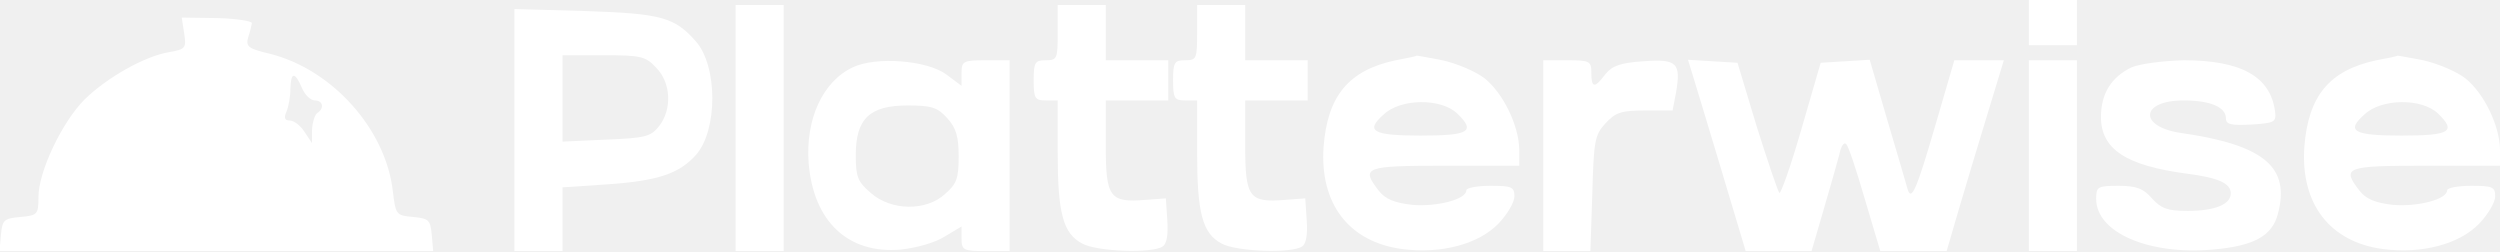
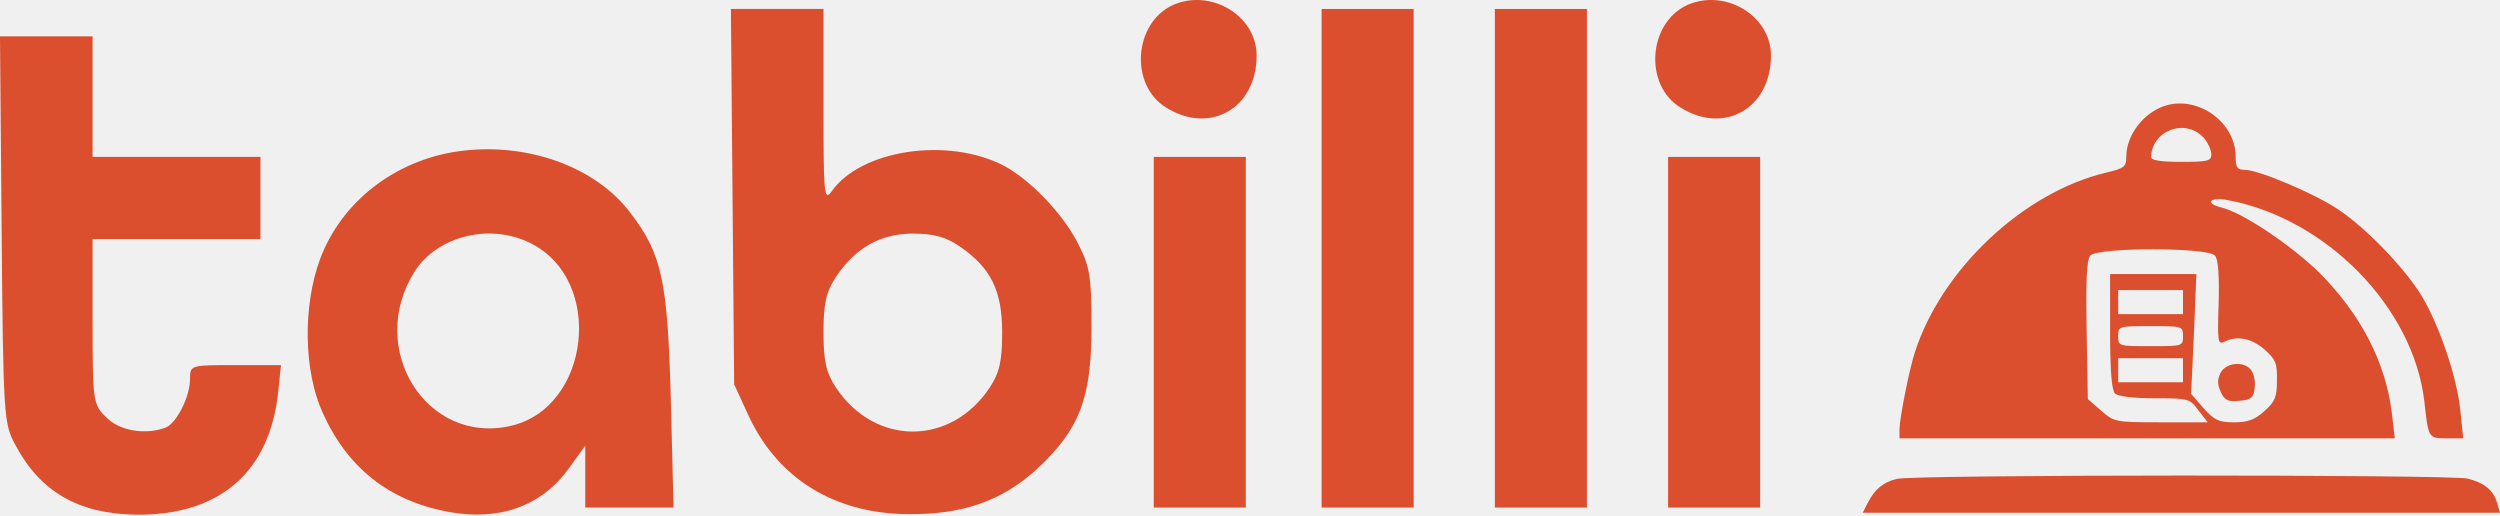
- <svg xmlns="http://www.w3.org/2000/svg" width="229" height="23" viewBox="0 0 229 23" fill="none">
-   <g clip-path="url(#clip0_2287_36600)">
-     <path d="M185.843 2.07V4.14H188.044H190.246V2.07V-0H188.044H185.843V2.07Z" fill="white" />
-     <path d="M67.379 11.73V23H69.581H71.783V11.73V0.46H69.581H67.379V11.73Z" fill="white" />
-     <path d="M96.885 2.99C96.885 5.382 96.841 5.52 95.784 5.52C94.815 5.52 94.683 5.704 94.683 7.36C94.683 9.016 94.815 9.2 95.784 9.2H96.885V13.984C96.885 19.504 97.369 21.39 99.131 22.31C100.452 23.046 105.516 23.23 106.485 22.586C106.882 22.356 107.014 21.482 106.926 20.194L106.793 18.17L104.944 18.308C101.641 18.584 101.289 18.078 101.289 13.34V9.2H104.151H107.014V7.36V5.52H104.151H101.289V2.99V0.46H99.087H96.885V2.99Z" fill="white" />
-     <path d="M109.656 2.99C109.656 5.382 109.612 5.52 108.555 5.52C107.586 5.52 107.454 5.704 107.454 7.36C107.454 9.016 107.586 9.2 108.555 9.2H109.656V13.984C109.656 19.504 110.14 21.39 111.902 22.31C113.223 23.046 118.287 23.23 119.256 22.586C119.653 22.356 119.785 21.482 119.697 20.194L119.564 18.17L117.715 18.308C114.412 18.584 114.06 18.078 114.06 13.34V9.2H116.922H119.785V7.36V5.52H116.922H114.06V2.99V0.46H111.858H109.656V2.99Z" fill="white" />
-     <path d="M47.121 11.914V23H49.323H51.525V20.102V17.158L55.709 16.882C60.245 16.56 62.227 15.916 63.768 14.168C65.75 11.914 65.75 6.026 63.724 3.772C61.786 1.564 60.509 1.242 53.639 1.012L47.121 0.828V11.914ZM60.113 6.21C61.478 7.59 61.566 10.028 60.377 11.546C59.628 12.512 59.1 12.65 55.533 12.788L51.525 12.972V9.016V5.06H55.269C58.703 5.06 59.144 5.152 60.113 6.21Z" fill="white" />
-     <path d="M16.867 3.036C17.087 4.416 16.999 4.508 15.458 4.784C13.256 5.152 9.821 7.084 7.751 9.108C5.681 11.178 3.523 15.732 3.523 18.032C3.523 19.642 3.435 19.734 1.894 19.872C0.352 20.01 0.22 20.148 0.088 21.482L-0.044 23H19.817H39.679L39.547 21.482C39.414 20.148 39.282 20.01 37.829 19.872C36.288 19.734 36.244 19.688 35.98 17.48C35.319 11.822 30.431 6.348 24.706 4.922C22.768 4.462 22.504 4.278 22.724 3.45C22.9 2.944 23.032 2.346 23.076 2.116C23.076 1.932 21.667 1.702 19.905 1.656L16.647 1.61L16.867 3.036ZM27.656 8.05C27.921 8.694 28.449 9.2 28.845 9.2C29.594 9.2 29.726 9.936 29.066 10.35C28.845 10.488 28.625 11.178 28.581 11.868V13.11L27.876 12.052C27.524 11.5 26.908 11.04 26.555 11.04C26.071 11.04 25.983 10.81 26.247 10.212C26.423 9.798 26.599 8.878 26.599 8.142C26.643 6.578 26.996 6.532 27.656 8.05Z" fill="white" />
-     <path d="M127.844 5.52C123.528 6.44 121.59 8.786 121.238 13.478C120.886 18.676 123.572 22.172 128.46 22.816C132.027 23.276 135.462 22.356 137.268 20.47C138.061 19.642 138.721 18.538 138.721 17.986C138.721 17.112 138.457 17.02 136.519 17.02C135.33 17.02 134.317 17.204 134.317 17.434C134.317 18.262 131.631 18.952 129.385 18.768C127.712 18.584 126.875 18.216 126.302 17.48C124.629 15.318 124.981 15.18 132.336 15.18H139.162V13.662C139.118 11.5 137.708 8.556 135.991 7.176C135.154 6.532 133.393 5.796 132.116 5.52C130.838 5.29 129.782 5.06 129.737 5.106C129.737 5.152 128.857 5.336 127.844 5.52ZM133.481 10.396C135.198 12.052 134.582 12.42 130.134 12.42C125.73 12.42 125.025 12.006 126.743 10.488C128.284 9.016 131.983 8.97 133.481 10.396Z" fill="white" />
-     <path d="M217.682 5.52C213.366 6.44 211.429 8.786 211.076 13.478C210.724 18.676 213.41 22.172 218.299 22.816C221.866 23.276 225.301 22.356 227.106 20.47C227.899 19.642 228.56 18.538 228.56 17.986C228.56 17.112 228.295 17.02 226.358 17.02C225.169 17.02 224.156 17.204 224.156 17.434C224.156 18.262 221.47 18.952 219.224 18.768C217.55 18.584 216.713 18.216 216.141 17.48C214.467 15.318 214.82 15.18 222.174 15.18H229V13.662C228.956 11.5 227.547 8.556 225.829 7.176C224.993 6.532 223.231 5.796 221.954 5.52C220.677 5.29 219.62 5.06 219.576 5.106C219.576 5.152 218.695 5.336 217.682 5.52ZM223.319 10.396C225.037 12.052 224.42 12.42 219.972 12.42C215.568 12.42 214.864 12.006 216.581 10.488C218.123 9.016 221.822 8.97 223.319 10.396Z" fill="white" />
-     <path d="M78.124 6.164C75.35 7.452 73.764 10.948 74.073 14.95C74.513 20.286 77.684 23.276 82.484 22.862C83.893 22.724 85.699 22.218 86.536 21.666L88.077 20.746V21.85C88.077 22.908 88.253 23 90.279 23H92.481V14.26V5.52H90.279C88.209 5.52 88.077 5.612 88.077 6.716V7.866L86.668 6.808C84.906 5.52 80.238 5.152 78.124 6.164ZM86.756 10.81C87.593 11.73 87.813 12.512 87.813 14.352C87.813 16.33 87.636 16.836 86.58 17.756C84.862 19.366 81.603 19.32 79.754 17.664C78.565 16.652 78.388 16.192 78.388 14.214C78.388 10.856 79.666 9.66 83.145 9.66C85.347 9.66 85.875 9.844 86.756 10.81Z" fill="white" />
-     <path d="M141.364 14.26V23H143.521H145.679L145.855 17.756C145.988 12.926 146.076 12.374 147.044 11.316C147.969 10.304 148.498 10.12 150.656 10.12H153.21L153.518 8.51C154.003 5.75 153.606 5.382 150.524 5.612C148.454 5.75 147.661 6.026 147.044 6.808C146.076 8.096 145.767 8.096 145.767 6.67C145.767 5.612 145.635 5.52 143.565 5.52H141.364V14.26Z" fill="white" />
-     <path d="M155.015 6.762C155.236 7.452 156.425 11.408 157.658 15.502L159.904 23H162.898H165.937L167.038 19.228C167.655 17.112 168.315 14.812 168.491 14.122C168.623 13.386 168.932 12.972 169.108 13.202C169.328 13.386 170.077 15.686 170.825 18.262L172.235 23H175.273H178.312L179.413 19.228C180.029 17.112 181.218 13.202 182.055 10.442L183.552 5.52H181.262H179.016L177.299 11.408C175.493 17.618 175.053 18.538 174.701 17.204C174.569 16.698 173.732 13.892 172.851 10.902L171.266 5.474L169.02 5.612L166.774 5.75L165.012 11.822C164.043 15.18 163.119 17.802 162.986 17.664C162.854 17.526 161.93 14.812 160.917 11.592L159.155 5.75L156.865 5.612L154.619 5.474L155.015 6.762Z" fill="white" />
-     <path d="M185.843 14.26V23H188.044H190.246V14.26V5.52H188.044H185.843V14.26Z" fill="white" />
-     <path d="M195.267 6.164C193.417 7.038 192.448 8.556 192.448 10.718C192.448 13.662 194.738 15.18 200.375 15.916C203.194 16.284 204.339 16.79 204.339 17.71C204.339 18.722 202.885 19.32 200.375 19.32C198.526 19.32 197.953 19.09 197.116 18.17C196.324 17.25 195.663 17.02 194.034 17.02C192.14 17.02 192.008 17.112 192.008 18.216C192.008 21.298 196.808 23.368 202.665 22.862C206.452 22.54 208.126 21.62 208.654 19.596C209.799 15.318 207.421 13.294 199.847 12.19C195.883 11.638 196.015 9.2 200.023 9.2C202.445 9.2 203.898 9.798 203.898 10.856C203.898 11.408 204.383 11.5 206.232 11.408C208.39 11.27 208.522 11.178 208.39 10.166C207.95 6.992 205.263 5.52 200.023 5.52C198.173 5.566 196.015 5.842 195.267 6.164Z" fill="white" />
-   </g>
-   <defs>
-     <clipPath id="clip0_2287_36600">
-       <rect width="229" height="23" fill="white" />
-     </clipPath>
-   </defs>
+ <svg xmlns="http://www.w3.org/2000/svg" width="519" height="107" viewBox="0 0 519 107" fill="none">
+   <path d="M243.454 1.064C235.361 4.818 234.462 17.671 242.105 22.335C251.209 28.022 260.876 22.448 260.876 11.529C260.876 3.225 251.322 -2.462 243.454 1.064Z" fill="#DB4E2E" />
+   <path d="M350.232 1.064C342.14 4.818 341.24 17.671 348.884 22.335C357.988 28.022 367.654 22.448 367.654 11.529C367.654 3.225 358.1 -2.462 350.232 1.064Z" fill="#DB4E2E" />
+   <path d="M449.49 21.95C445.034 23.364 441.419 28.023 441.419 32.515C441.419 34.678 440.998 34.928 437.215 35.843C420.064 39.919 403.081 55.892 397.533 73.112C396.356 76.689 394.338 86.922 394.338 89.085V90.998H445.706H497.159L496.57 85.924C495.309 75.275 490.097 65.209 481.437 56.557C475.636 50.9 465.632 44.162 461.176 43.08C457.729 42.248 458.654 40.834 462.269 41.5C482.867 45.243 501.026 63.795 503.296 83.345C504.137 90.998 504.137 90.998 507.92 90.998H511.367L510.779 85.341C510.106 78.353 506.407 67.538 502.708 61.382C499.261 55.725 491.274 47.406 485.557 43.58C480.849 40.335 468.911 35.26 466.052 35.26C464.455 35.26 464.118 34.761 464.118 32.515C464.118 25.444 456.384 19.787 449.49 21.95ZM457.645 28.772C458.401 29.687 459.074 31.184 459.074 32.016C459.074 33.43 458.401 33.597 452.769 33.597C448.229 33.597 446.463 33.264 446.547 32.515C446.883 26.858 453.946 24.446 457.645 28.772ZM459.831 53.063C460.503 53.895 460.755 57.14 460.587 62.963C460.335 70.949 460.419 71.615 461.764 70.949C464.371 69.618 467.397 70.201 470.088 72.53C472.442 74.61 472.778 75.442 472.694 79.019C472.694 82.43 472.273 83.428 470.088 85.341C468.07 87.171 466.641 87.671 463.782 87.671C460.587 87.671 459.747 87.255 457.477 84.759L454.87 81.764L455.459 69.369L455.963 56.89H447.052H438.056V68.786C438.056 76.939 438.392 81.015 439.065 81.681C439.653 82.263 442.764 82.679 447.304 82.679C454.366 82.679 454.618 82.762 456.384 85.175L458.317 87.671H448.565C439.065 87.671 438.896 87.588 436.206 85.258L433.432 82.846L433.18 68.537C433.011 58.388 433.18 53.978 433.936 53.063C435.365 51.316 458.401 51.316 459.831 53.063ZM453.189 62.713V65.209H446.463H439.737V62.713V60.218H446.463H453.189V62.713ZM453.189 69.785C453.189 71.864 453.105 71.864 446.463 71.864C439.821 71.864 439.737 71.864 439.737 69.785C439.737 67.705 439.821 67.705 446.463 67.705C453.105 67.705 453.189 67.705 453.189 69.785ZM453.189 76.856V79.352H446.463H439.737V76.856V74.36H446.463H453.189V76.856Z" fill="#DB4E2E" />
+   <path d="M461.021 77.35C460.307 78.747 460.307 79.794 461.021 81.365C461.824 83.11 462.538 83.459 464.948 83.197C467.358 83.022 467.893 82.499 468.072 80.492C468.25 79.096 467.893 77.438 467.268 76.74C465.751 74.907 462.181 75.256 461.021 77.35Z" fill="#DB4E2E" />
+   <path d="M152.074 40.762L152.412 79.777L155.334 86.147C161.404 99.342 173.205 106.622 188.492 106.735C199.844 106.849 208.049 104.006 215.355 97.294C224.122 89.105 226.595 82.735 226.595 67.834C226.595 57.028 226.257 55.322 223.56 50.089C220.413 44.175 213.894 37.35 208.386 34.392C196.697 28.364 178.713 31.093 172.643 39.738C171.07 41.9 170.957 40.307 170.957 21.994V1.86H161.291H151.737L152.074 40.762ZM199.169 51.113C205.688 55.549 208.049 60.327 208.049 68.971C208.049 75 207.487 77.389 205.464 80.46C197.371 92.631 181.635 92.631 173.543 80.46C171.519 77.389 170.957 75 170.957 68.971C170.957 62.943 171.519 60.554 173.543 57.483C177.589 51.454 182.759 48.497 189.503 48.497C193.774 48.497 196.359 49.179 199.169 51.113Z" fill="#DB4E2E" />
+   <path d="M274.364 53.615V105.37H283.918H293.472V53.615V1.86H283.918H274.364V53.615Z" fill="#DB4E2E" />
+   <path d="M310.333 53.615V105.37H319.887H329.441V53.615V1.86H319.887H310.333V53.615Z" fill="#DB4E2E" />
+   <path d="M0.337 47.587C0.674 86.261 0.787 87.967 3.147 92.289C8.317 102.071 16.185 106.621 28.1 106.849C45.634 107.076 56.087 97.977 57.773 81.142L58.335 75.796H48.893C39.564 75.796 39.452 75.796 39.452 78.639C39.452 82.393 36.642 87.853 34.394 88.763C30.235 90.356 24.728 89.445 22.03 86.602C19.332 83.986 19.22 83.417 19.22 66.696V49.634H36.642H54.064V41.103V32.572H36.642H19.22V20.06V7.547H9.666H0L0.337 47.587Z" fill="#DB4E2E" />
+   <path d="M94.976 31.435C81.825 33.368 70.81 42.013 66.427 53.843C62.83 63.625 63.055 77.047 66.989 85.692C72.159 97.18 80.814 104.005 93.177 106.28C103.743 108.214 112.51 105.029 118.13 97.18L121.502 92.517V98.887V105.37H130.606H139.823L139.261 82.848C138.586 58.393 137.462 52.819 130.943 44.288C123.637 34.506 109.138 29.387 94.976 31.435ZM110.262 50.544C125.548 58.279 122.513 84.668 105.991 88.422C88.457 92.403 75.981 72.27 86.096 56.345C90.817 48.952 101.832 46.222 110.262 50.544Z" fill="#DB4E2E" />
+   <path d="M239.52 68.971V105.37H249.073H258.627V68.971V32.572H249.073H239.52V68.971Z" fill="#DB4E2E" />
+   <path d="M346.299 68.971V105.37H355.853H365.407V68.971V32.572H355.853H346.299V68.971Z" fill="#DB4E2E" />
+   <path d="M393.731 99.423C390.887 100.132 389.215 101.551 387.71 104.46L386.706 106.446H452.853H519L518.415 104.46C517.662 101.764 515.739 100.203 512.227 99.352C508.463 98.501 397.41 98.501 393.731 99.423Z" fill="#DB4E2E" />
</svg>
